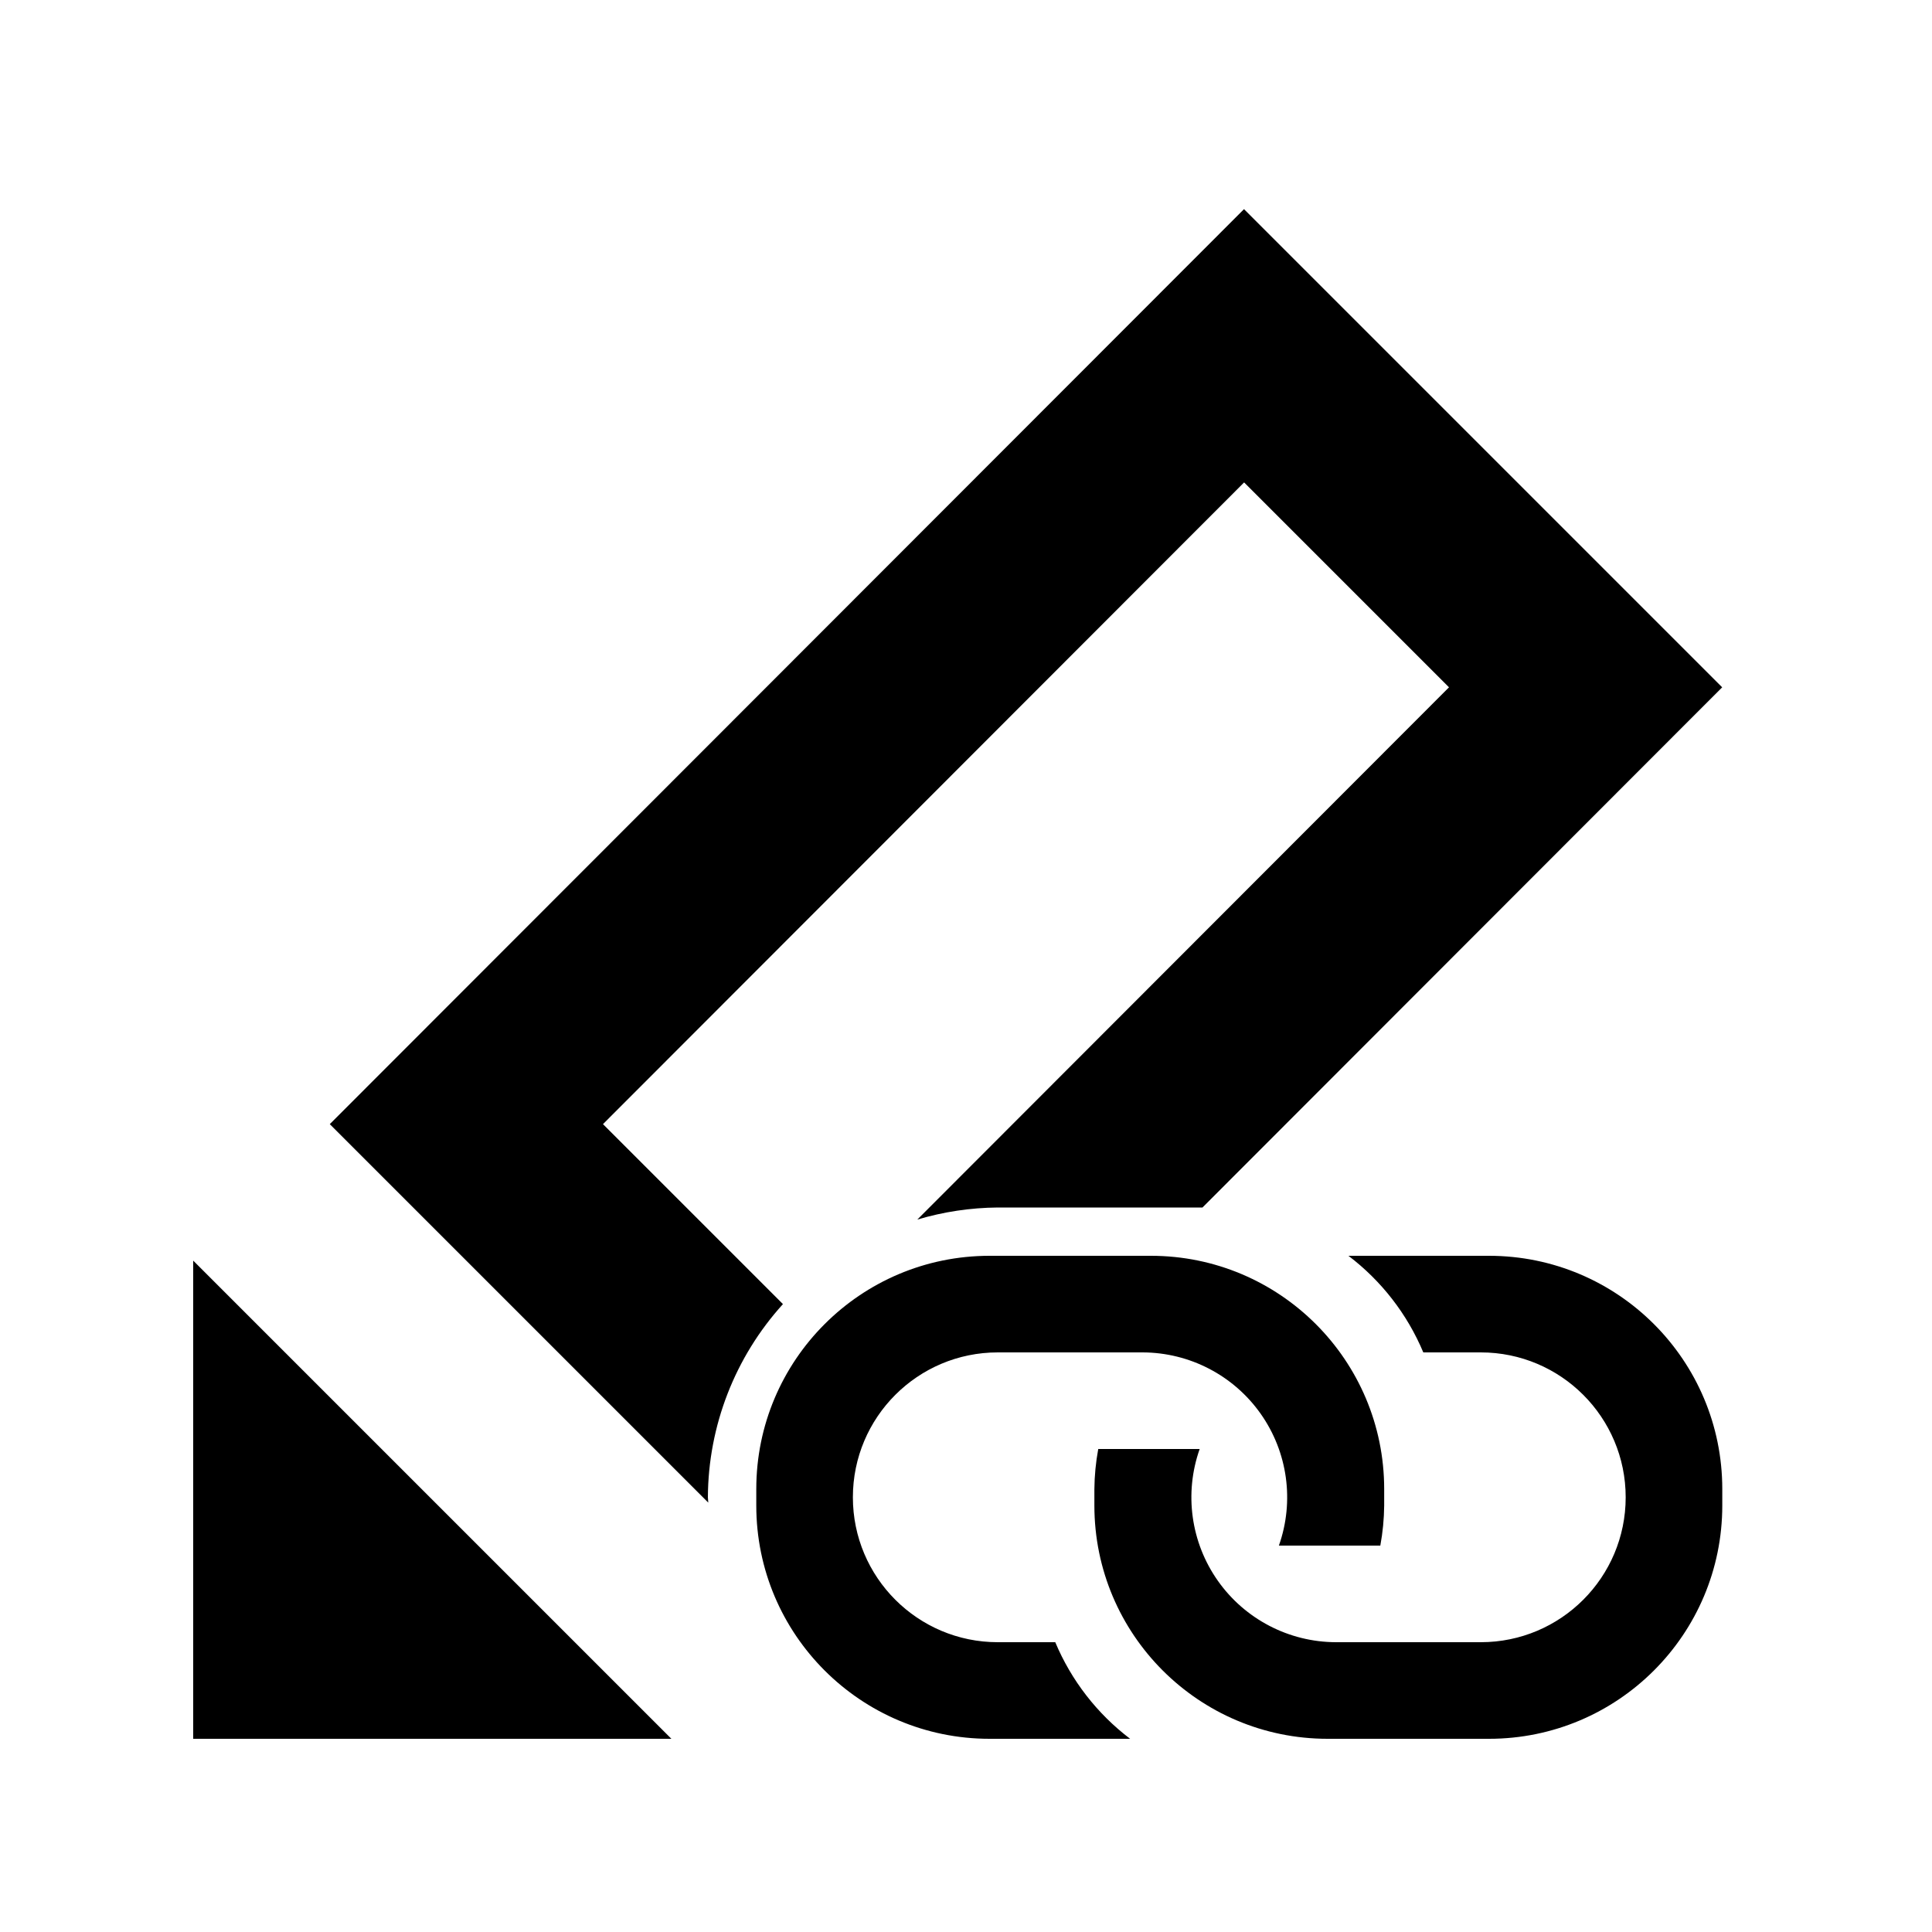
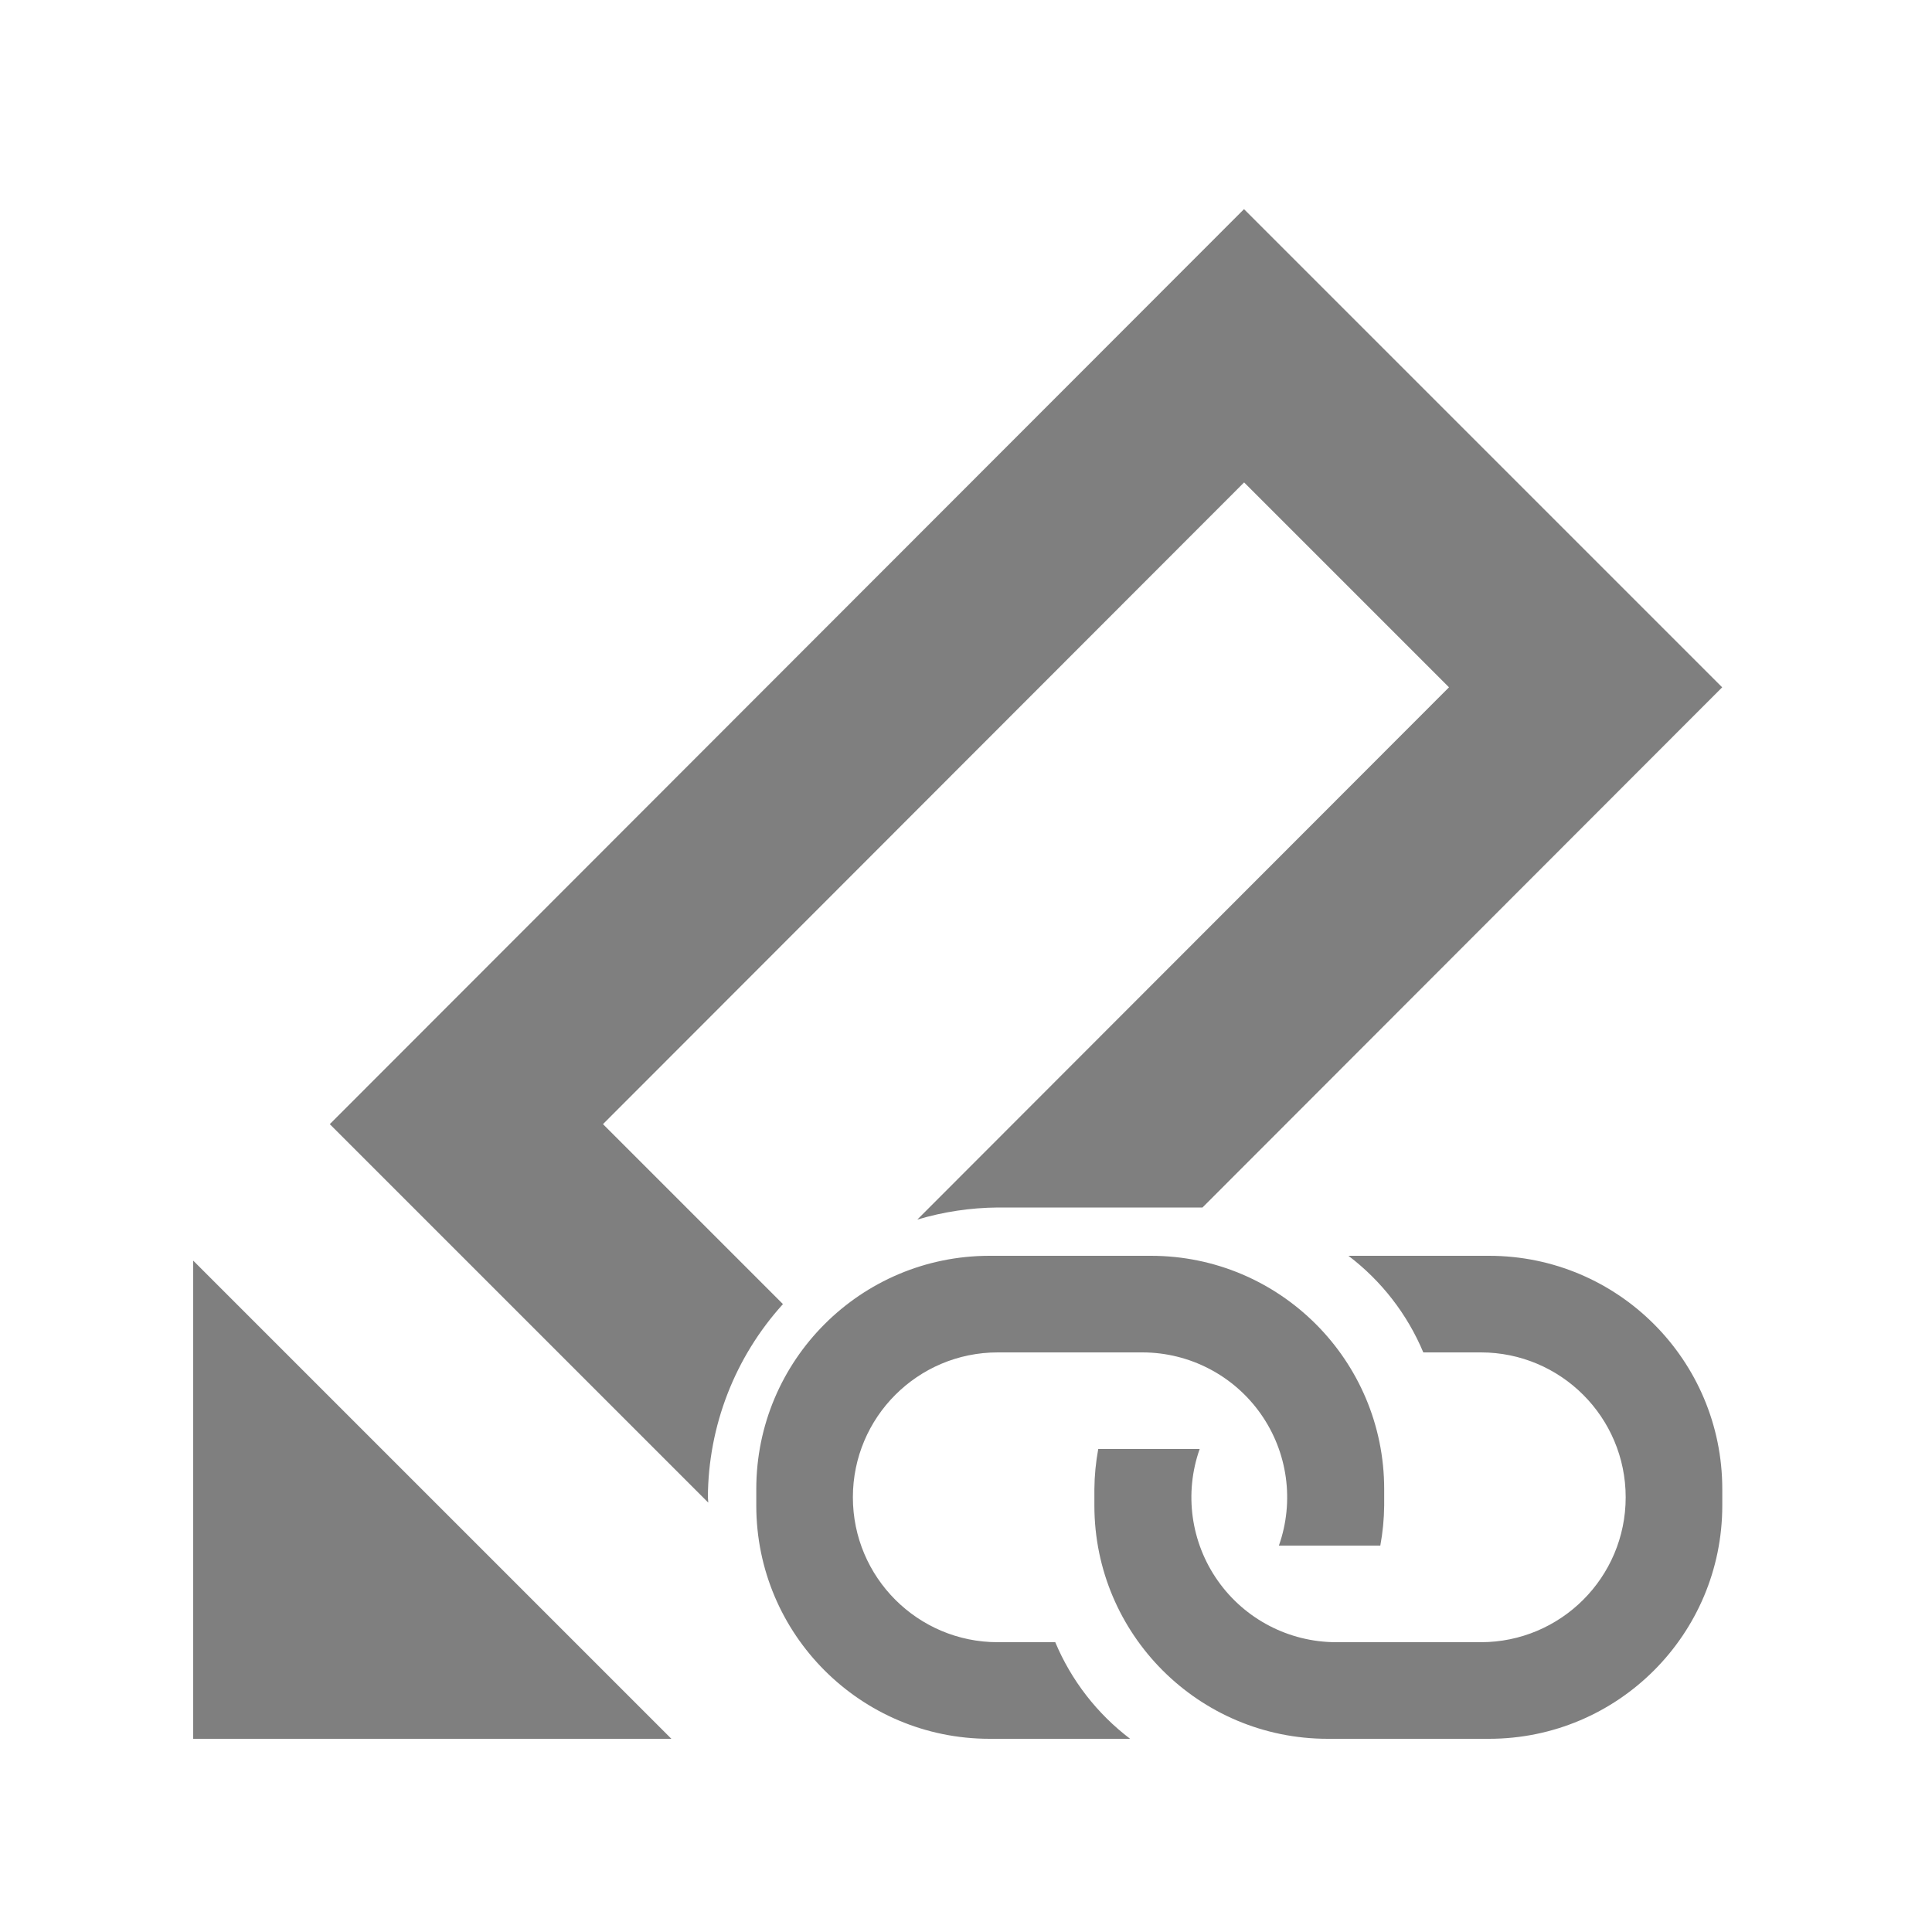
<svg xmlns="http://www.w3.org/2000/svg" width="20" height="20">
-   <path d="m12.879 2.164-9.465 9.473 3.918 3.918a3 3 0 0 1-.004-.055 3 3 0 0 1 .777-2l-1.863-1.863 6.637-6.643L15 7.115l-5.504 5.51a3 3 0 0 1 .832-.125h2.12l5.38-5.385-4.95-4.95zM2 13.051V18h4.95L2 13.05z" />
-   <path d="M15.414 13h-1.455a2.44 2.44 0 0 1 .775 1h.595a1.5 1.5 0 1 1 0 3h-1.5a1.5 1.5 0 0 1-1.41-2h-1.05a2.41 2.41 0 0 0-.04.415v.17A2.415 2.415 0 0 0 13.744 18h1.67a2.415 2.415 0 0 0 2.415-2.415v-.17A2.415 2.415 0 0 0 15.414 13Zm-5.17 5h1.455a2.44 2.44 0 0 1-.775-1h-.595a1.5 1.5 0 1 1 0-3h1.5a1.5 1.5 0 0 1 1.41 2h1.05a2.41 2.41 0 0 0 .04-.415v-.17A2.415 2.415 0 0 0 11.914 13h-1.67a2.415 2.415 0 0 0-2.415 2.415v.17A2.415 2.415 0 0 0 10.244 18Z" />
+   <g opacity=".5">
+     <path d="m12.879 2.164-9.465 9.473 3.918 3.918a3 3 0 0 1-.004-.055 3 3 0 0 1 .777-2l-1.863-1.863 6.637-6.643L15 7.115l-5.504 5.51a3 3 0 0 1 .832-.125h2.12l5.38-5.385-4.95-4.95zM2 13.051V18h4.95L2 13.05z" />
+     <path d="M15.414 13h-1.455a2.44 2.44 0 0 1 .775 1h.595a1.5 1.5 0 1 1 0 3h-1.5a1.5 1.5 0 0 1-1.41-2h-1.05a2.41 2.41 0 0 0-.04.415v.17A2.415 2.415 0 0 0 13.744 18h1.67a2.415 2.415 0 0 0 2.415-2.415v-.17A2.415 2.415 0 0 0 15.414 13Zm-5.17 5h1.455a2.44 2.44 0 0 1-.775-1h-.595a1.5 1.5 0 1 1 0-3h1.5a1.5 1.5 0 0 1 1.41 2h1.05a2.41 2.41 0 0 0 .04-.415v-.17A2.415 2.415 0 0 0 11.914 13h-1.67a2.415 2.415 0 0 0-2.415 2.415v.17A2.415 2.415 0 0 0 10.244 18Z" />
+   </g>
</svg>
